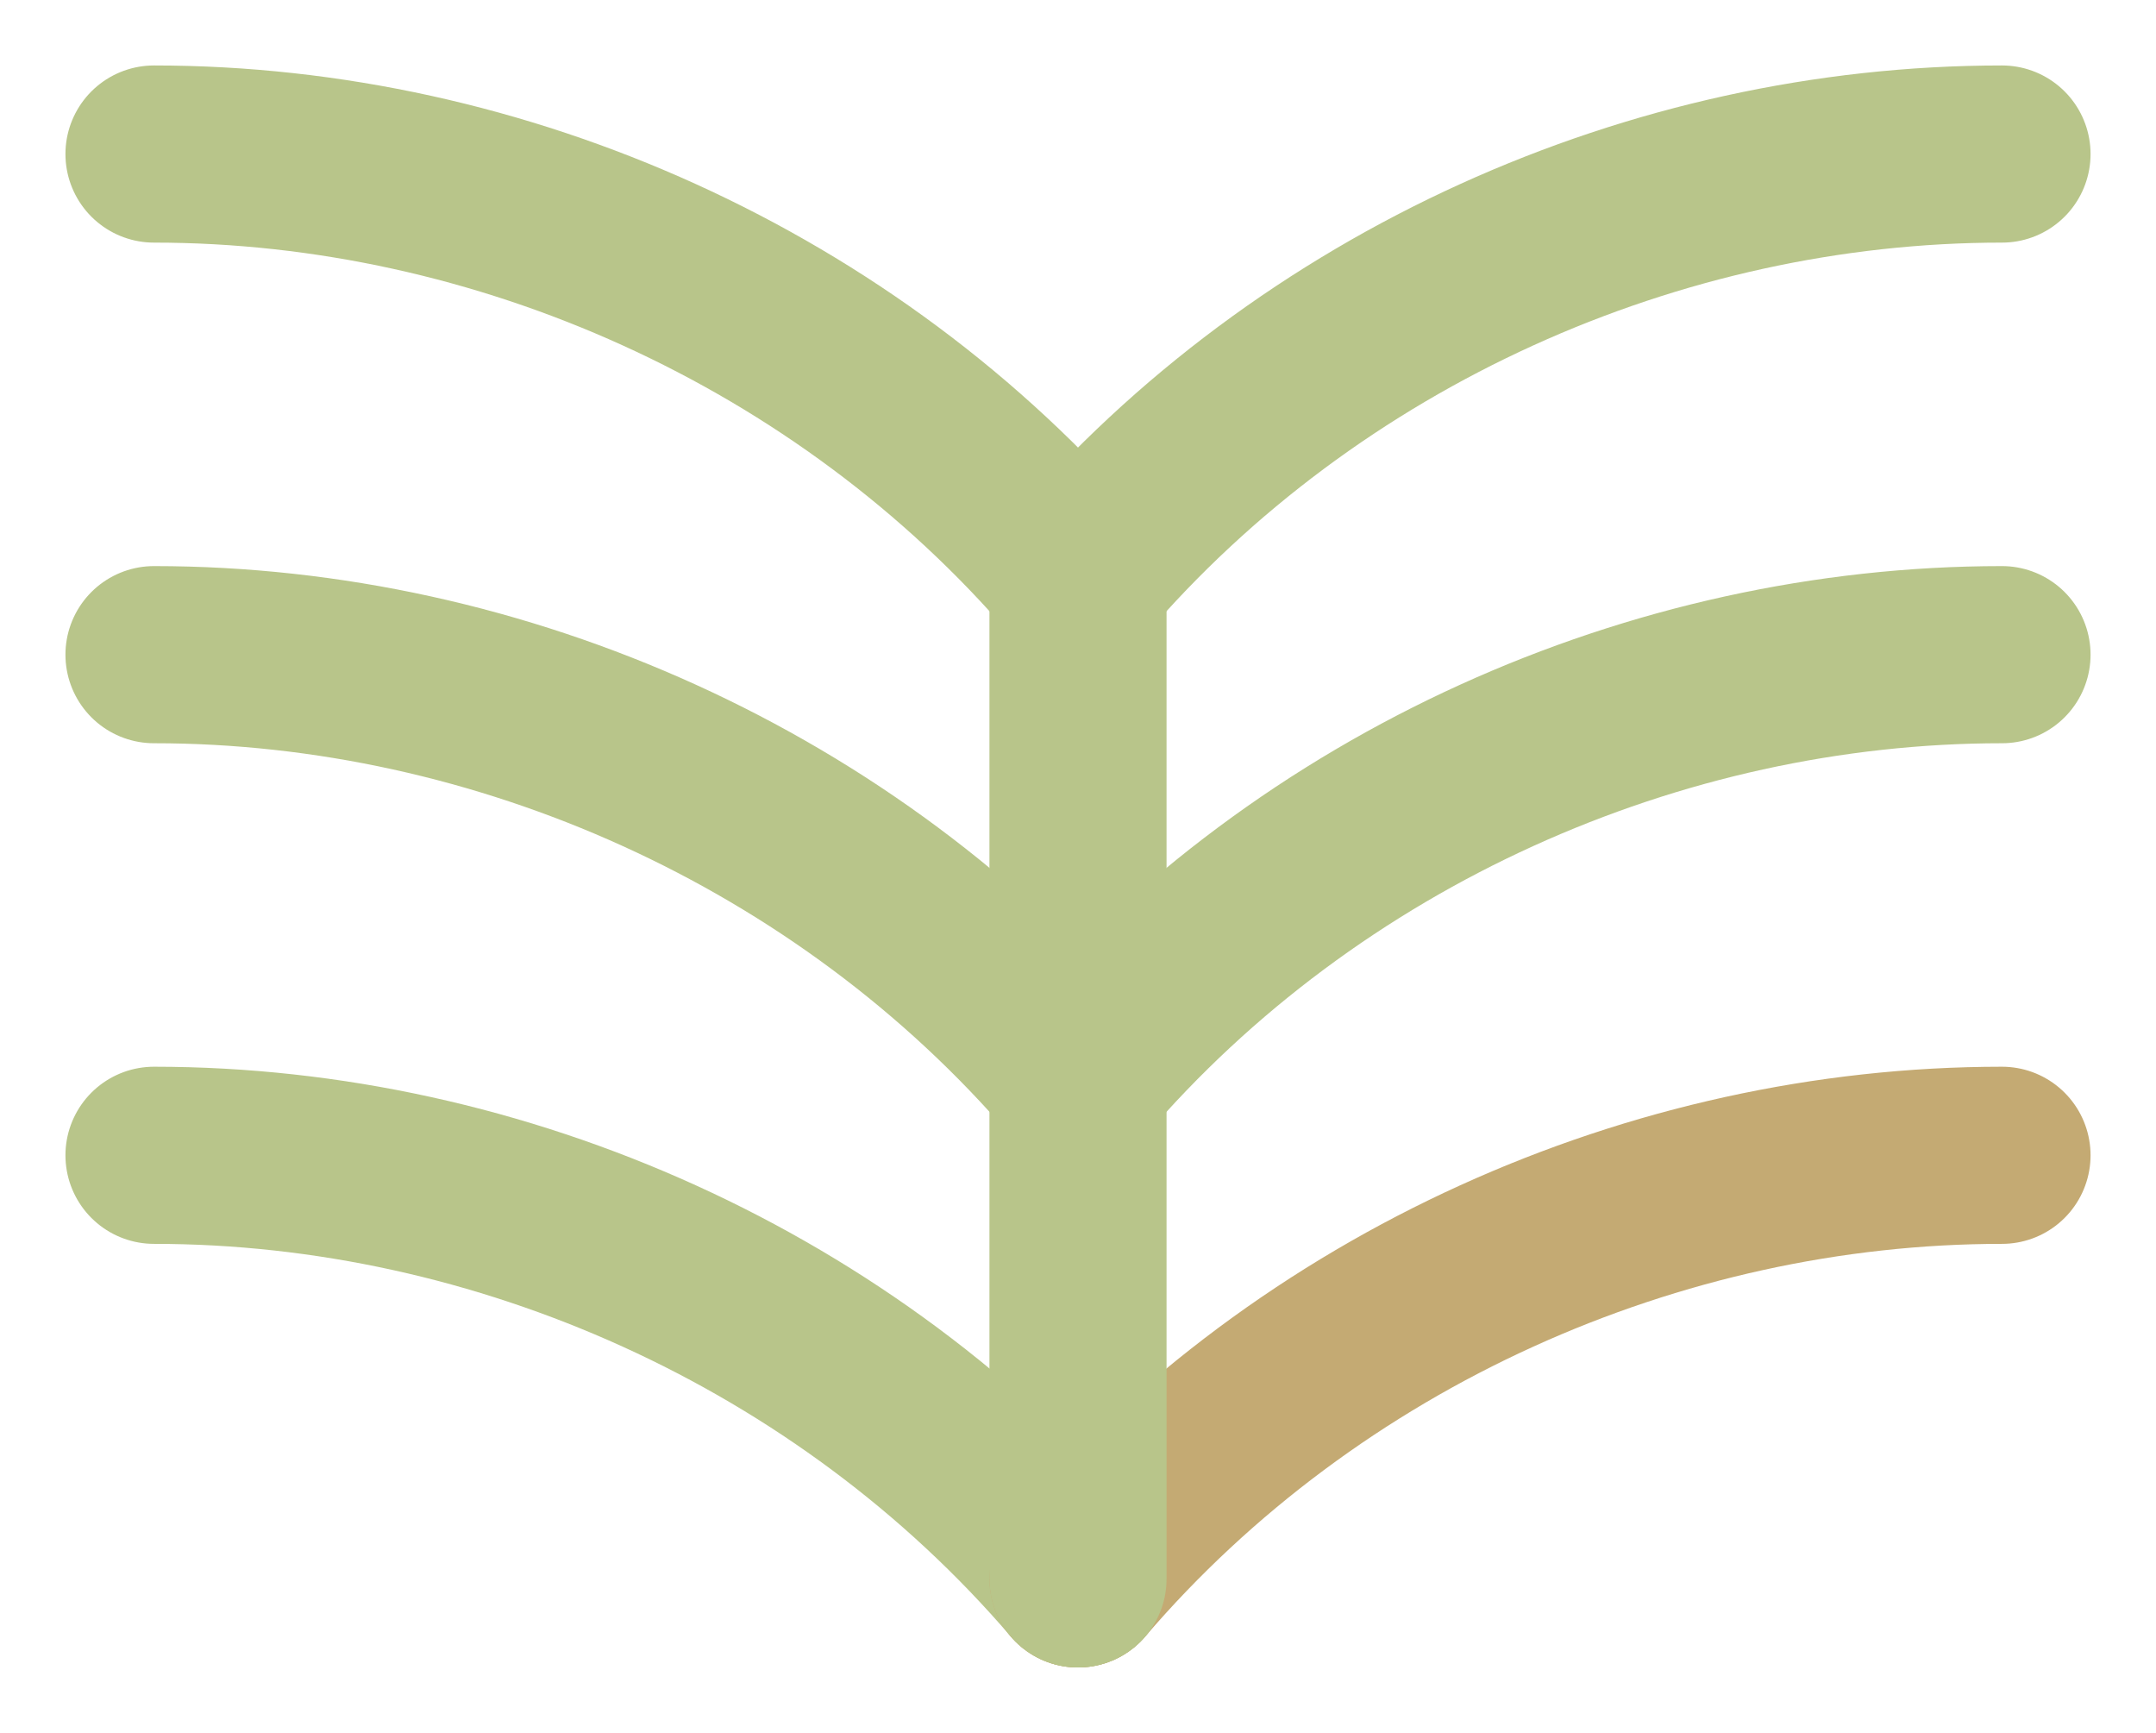
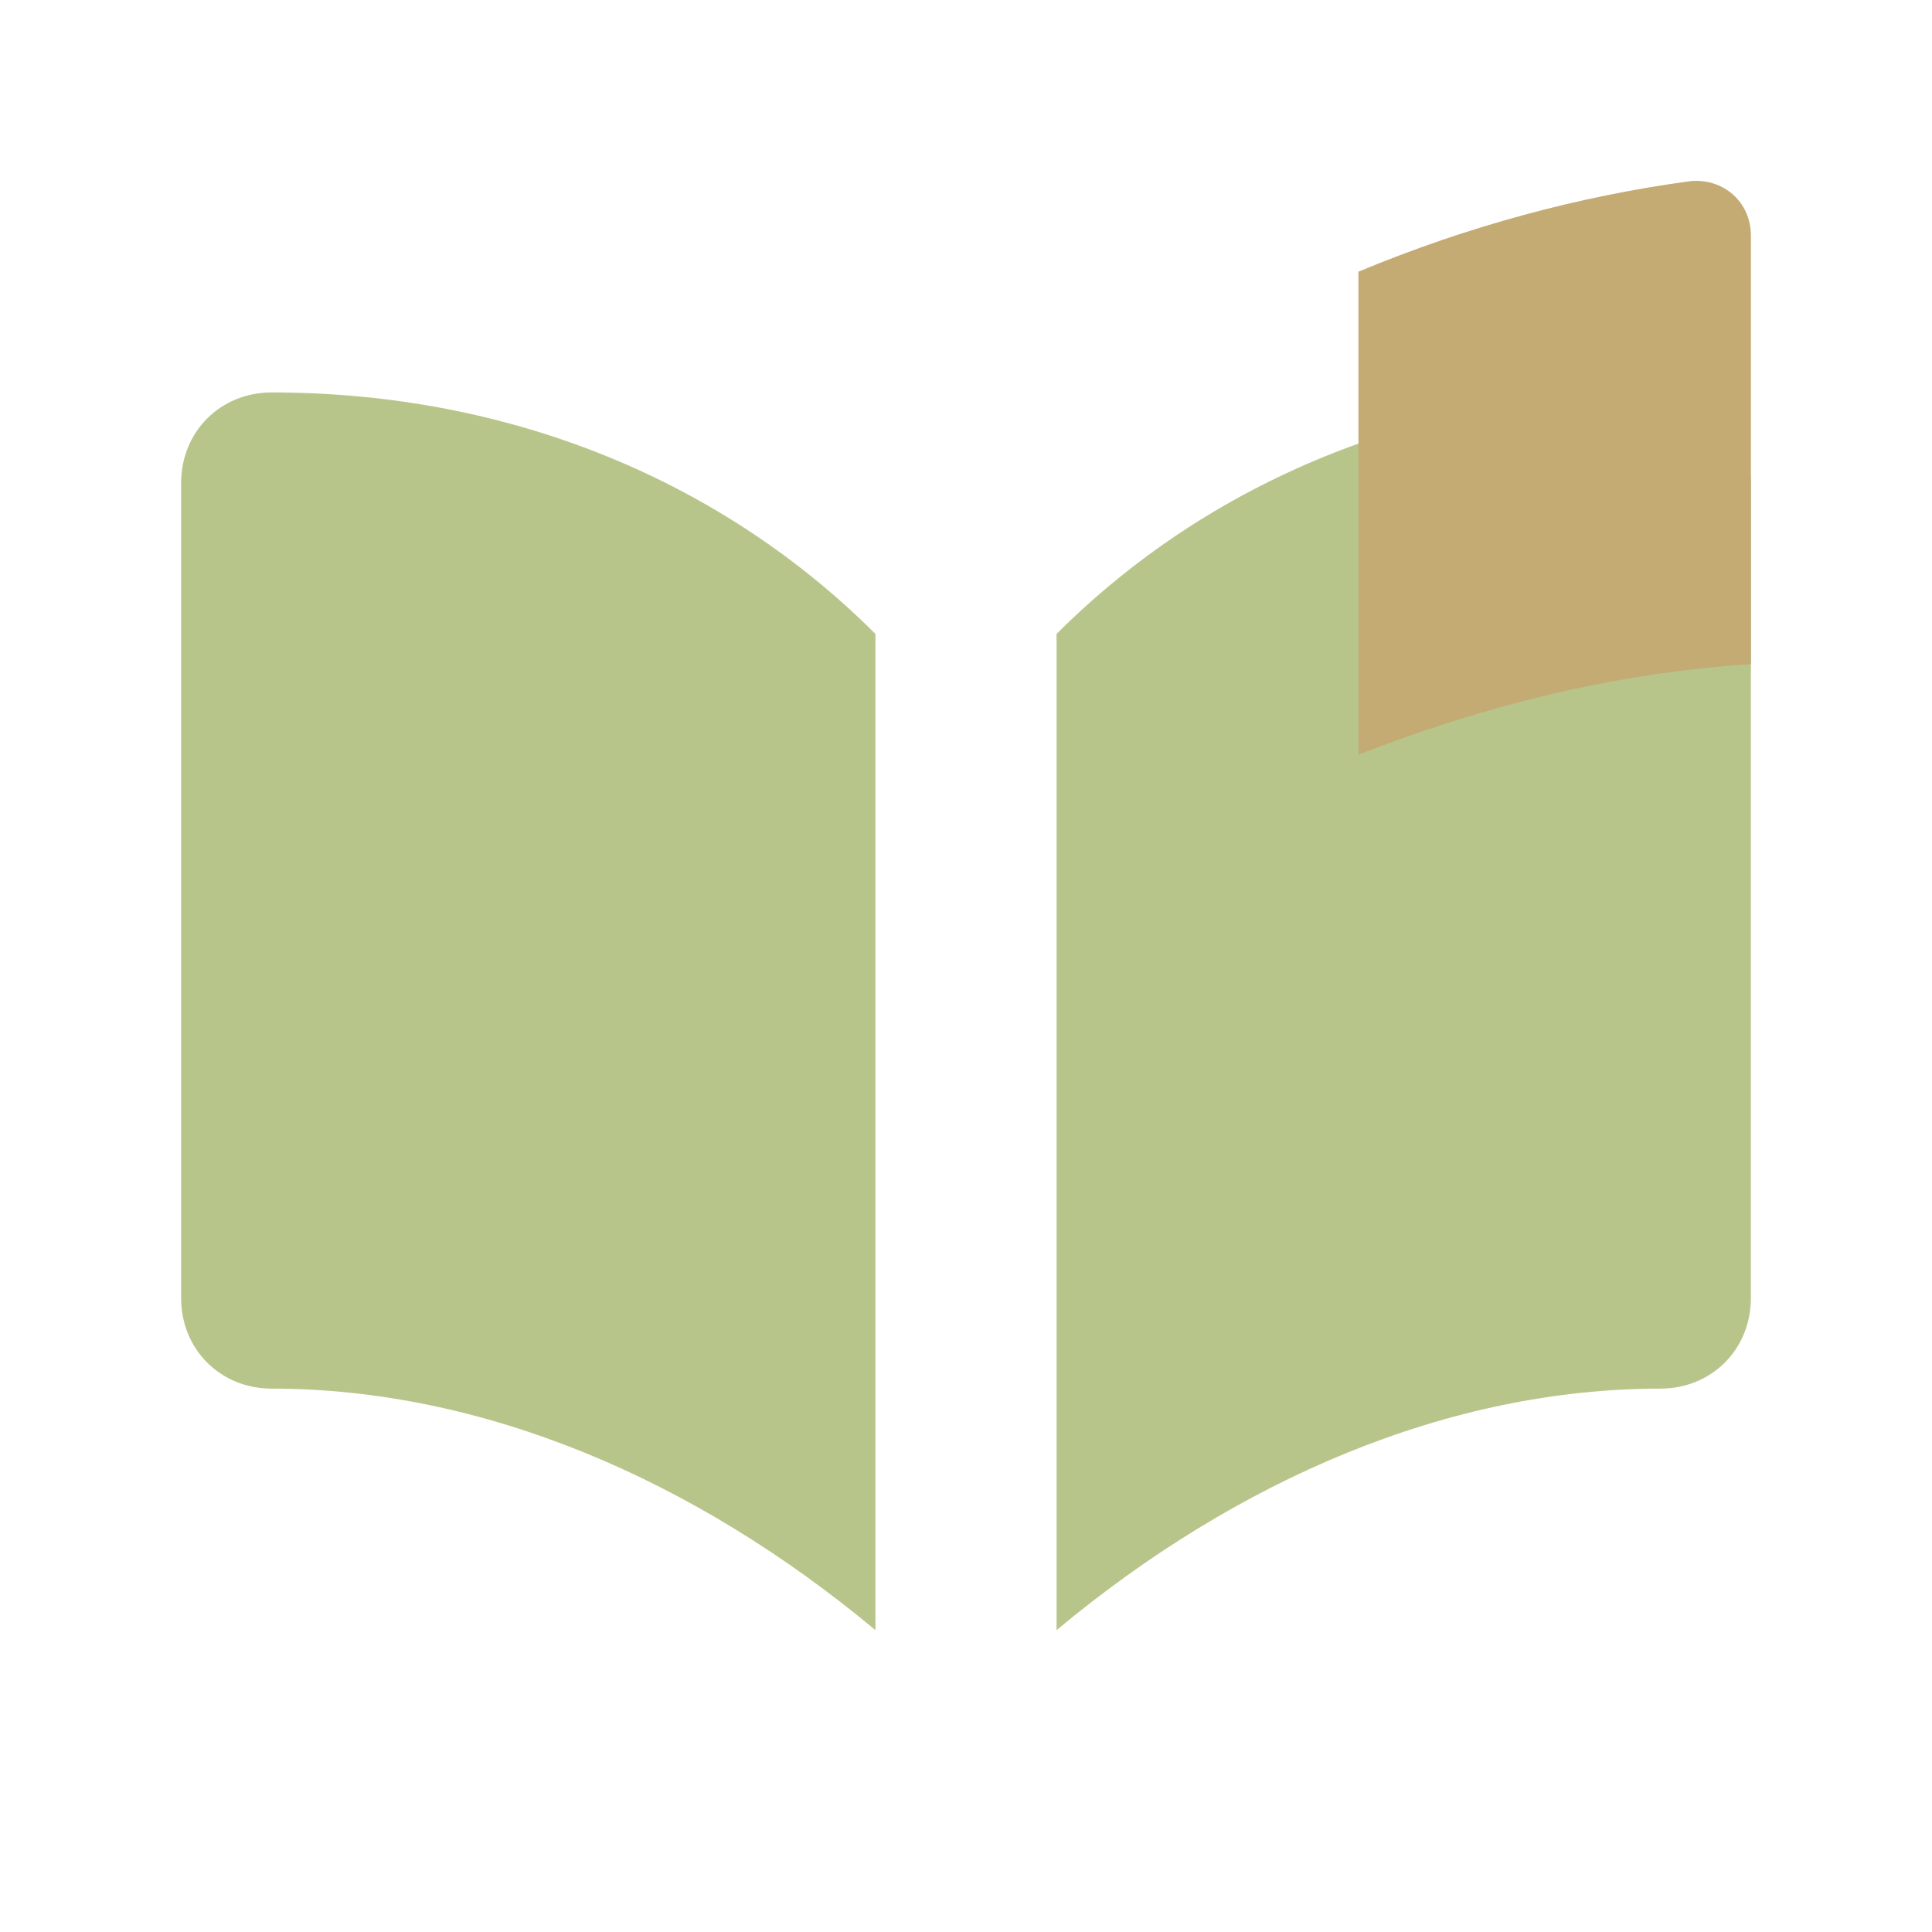
- <svg xmlns="http://www.w3.org/2000/svg" width="56" height="45" viewBox="4 8 56 45" role="img" aria-labelledby="title">
-   <g fill="none" stroke="#B8C58A" stroke-width="4.6" stroke-linecap="round" stroke-linejoin="round">
-     <path d="M8 12C17 12 26 16 32 23C38 16 47 12 56 12" />
-     <path d="M8 25C17 25 26 29 32 36C38 29 47 25 56 25" />
-     <path d="M8 38C17 38 26 42 32 49" />
-     <path d="M32 49C38 42 47 38 56 38" stroke="#C4AA73" />
-     <path d="M32 23V49" />
-   </g>
+ <svg xmlns="http://www.w3.org/2000/svg" width="64" height="64" viewBox="0 0 64 64" role="img" aria-label="阅纹折页标志">
+   <path fill="#B8C58A" d="M9 13C17 13 24 16 29 21V54C23 49 16 46 9 46C7.3 46 6 44.7 6 43V16C6 14.3 7.3 13 9 13Z" />
+   <path fill="#B8C58A" d="M35 21C40 16 47 13 55 13C56.7 13 58 14.3 58 16V43C58 44.7 56.7 46 55 46C48 46 41 49 35 54V21Z" />
+   <path fill="#C4AA73" d="M45 9C48.6 7.5 52.3 6.5 56 6C57.1 5.9 58 6.7 58 7.8V22C53.4 22.3 49.1 23.4 45 25V9Z" />
</svg>
